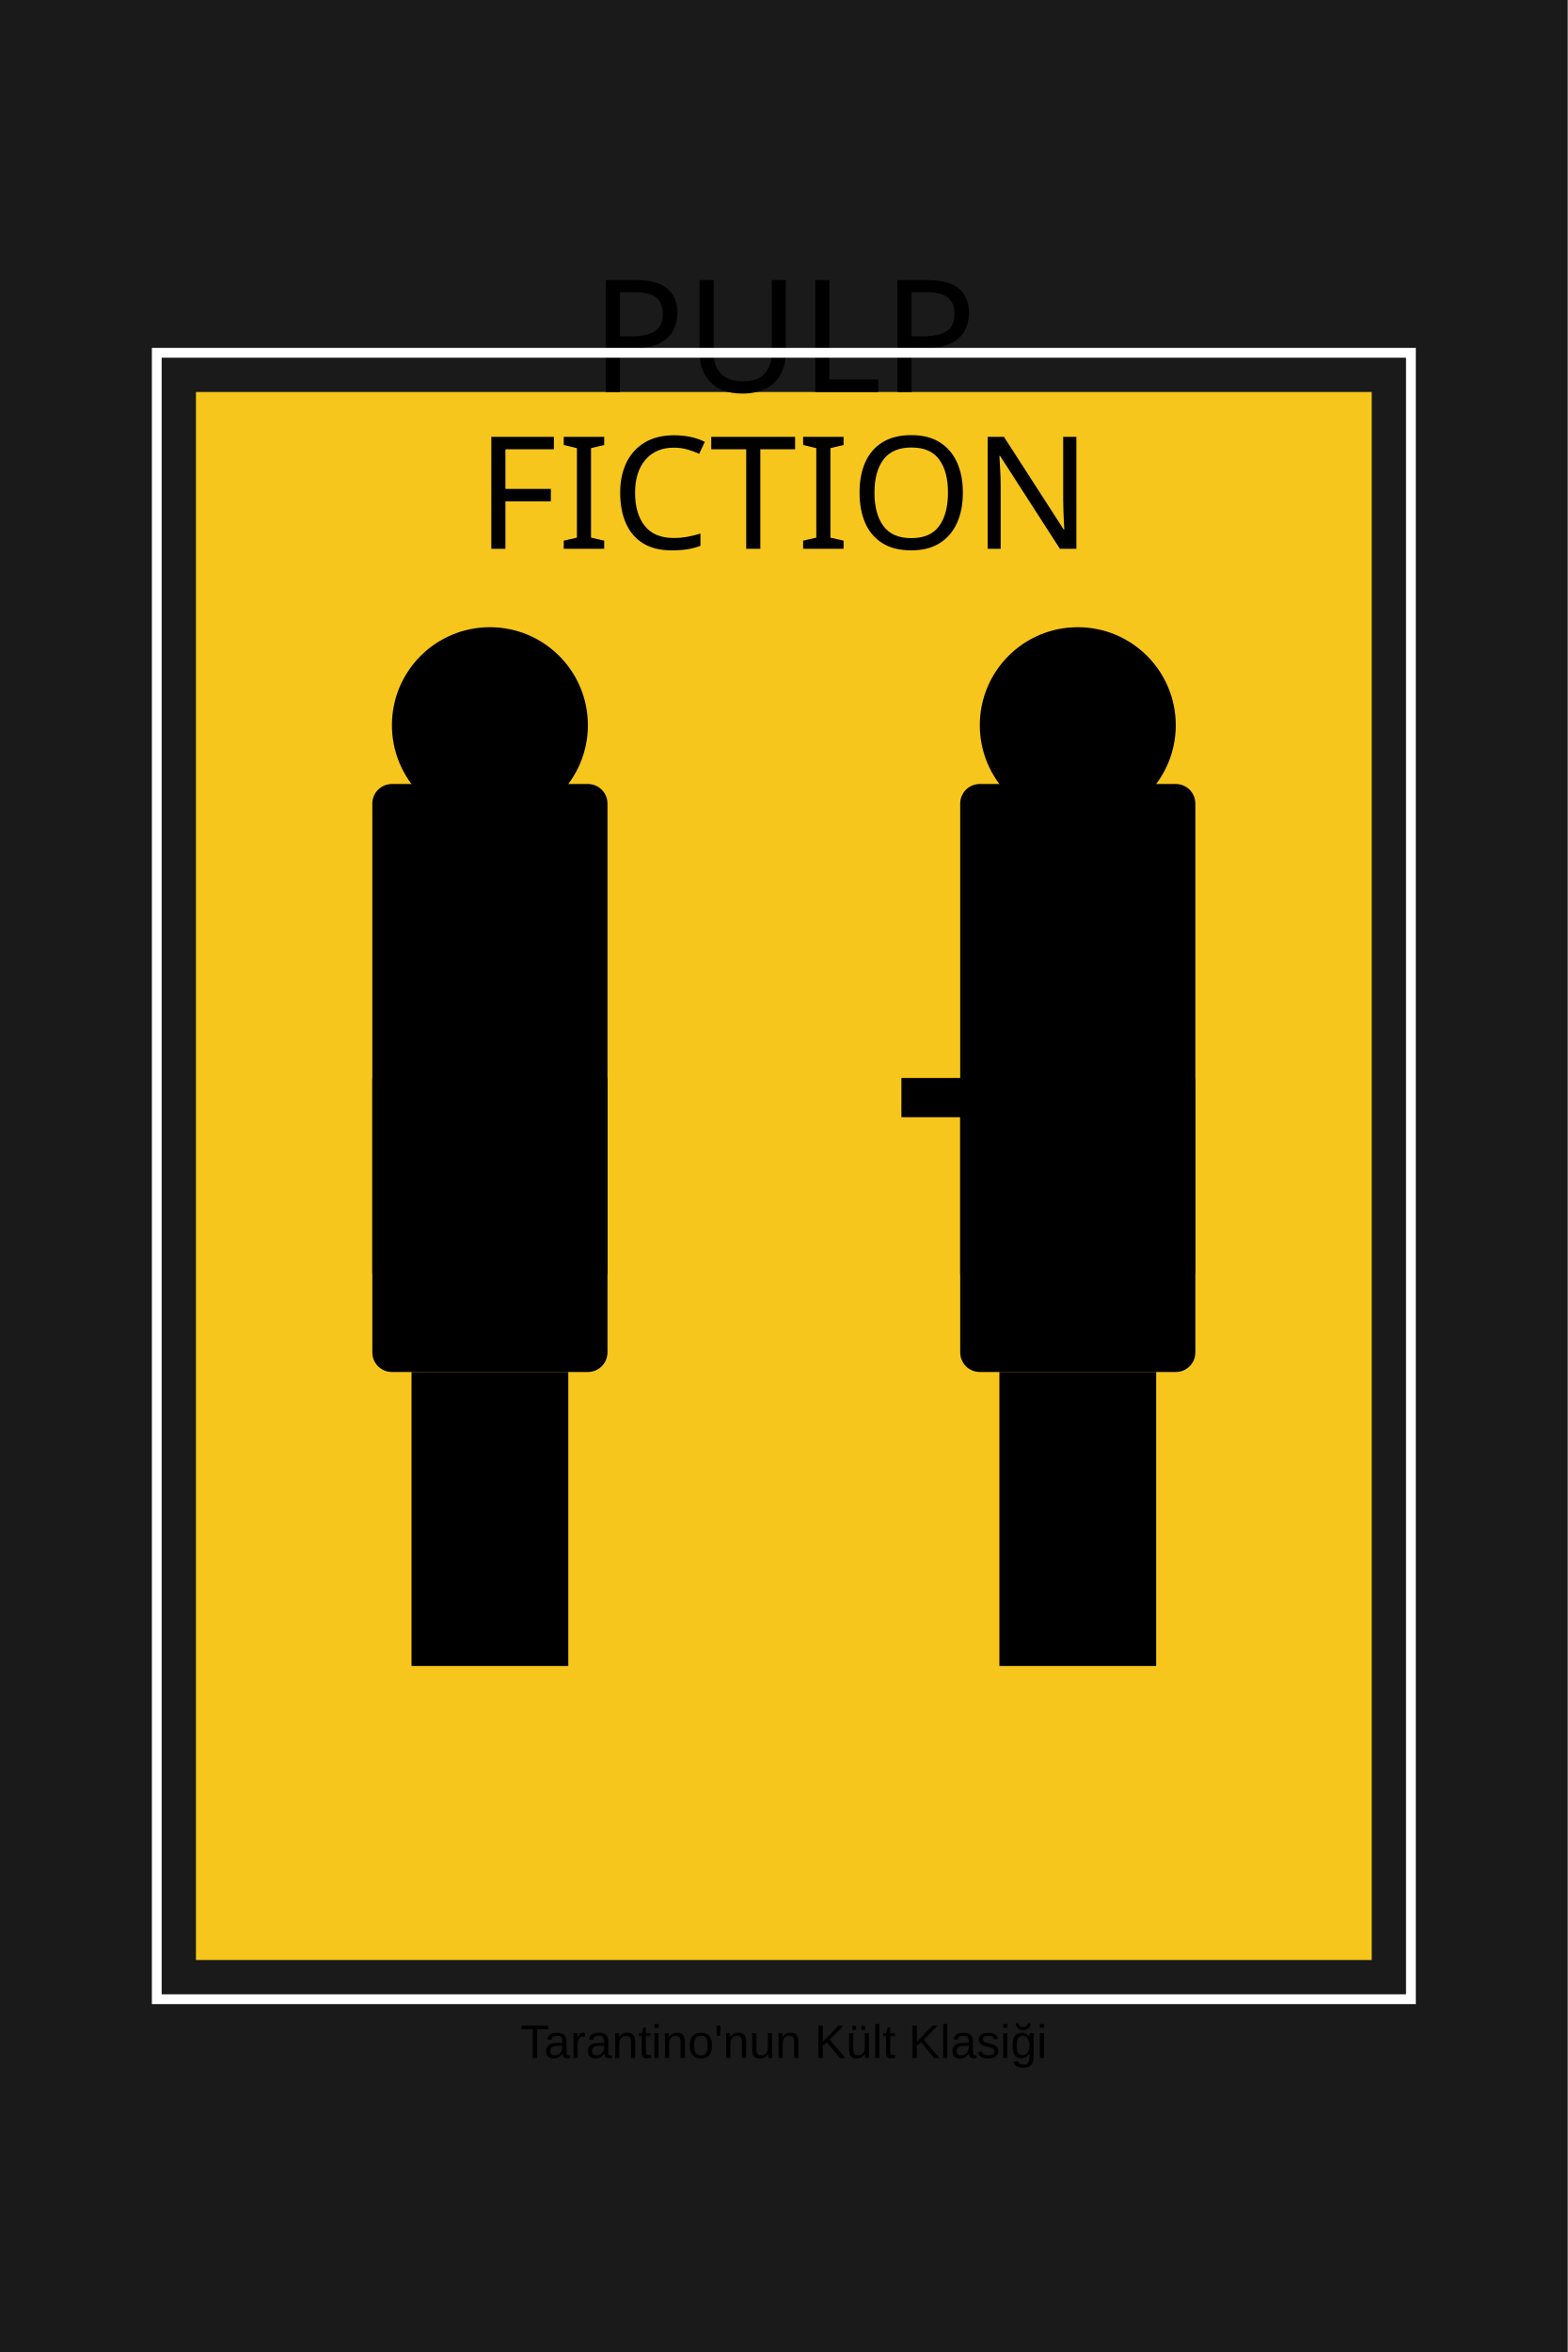
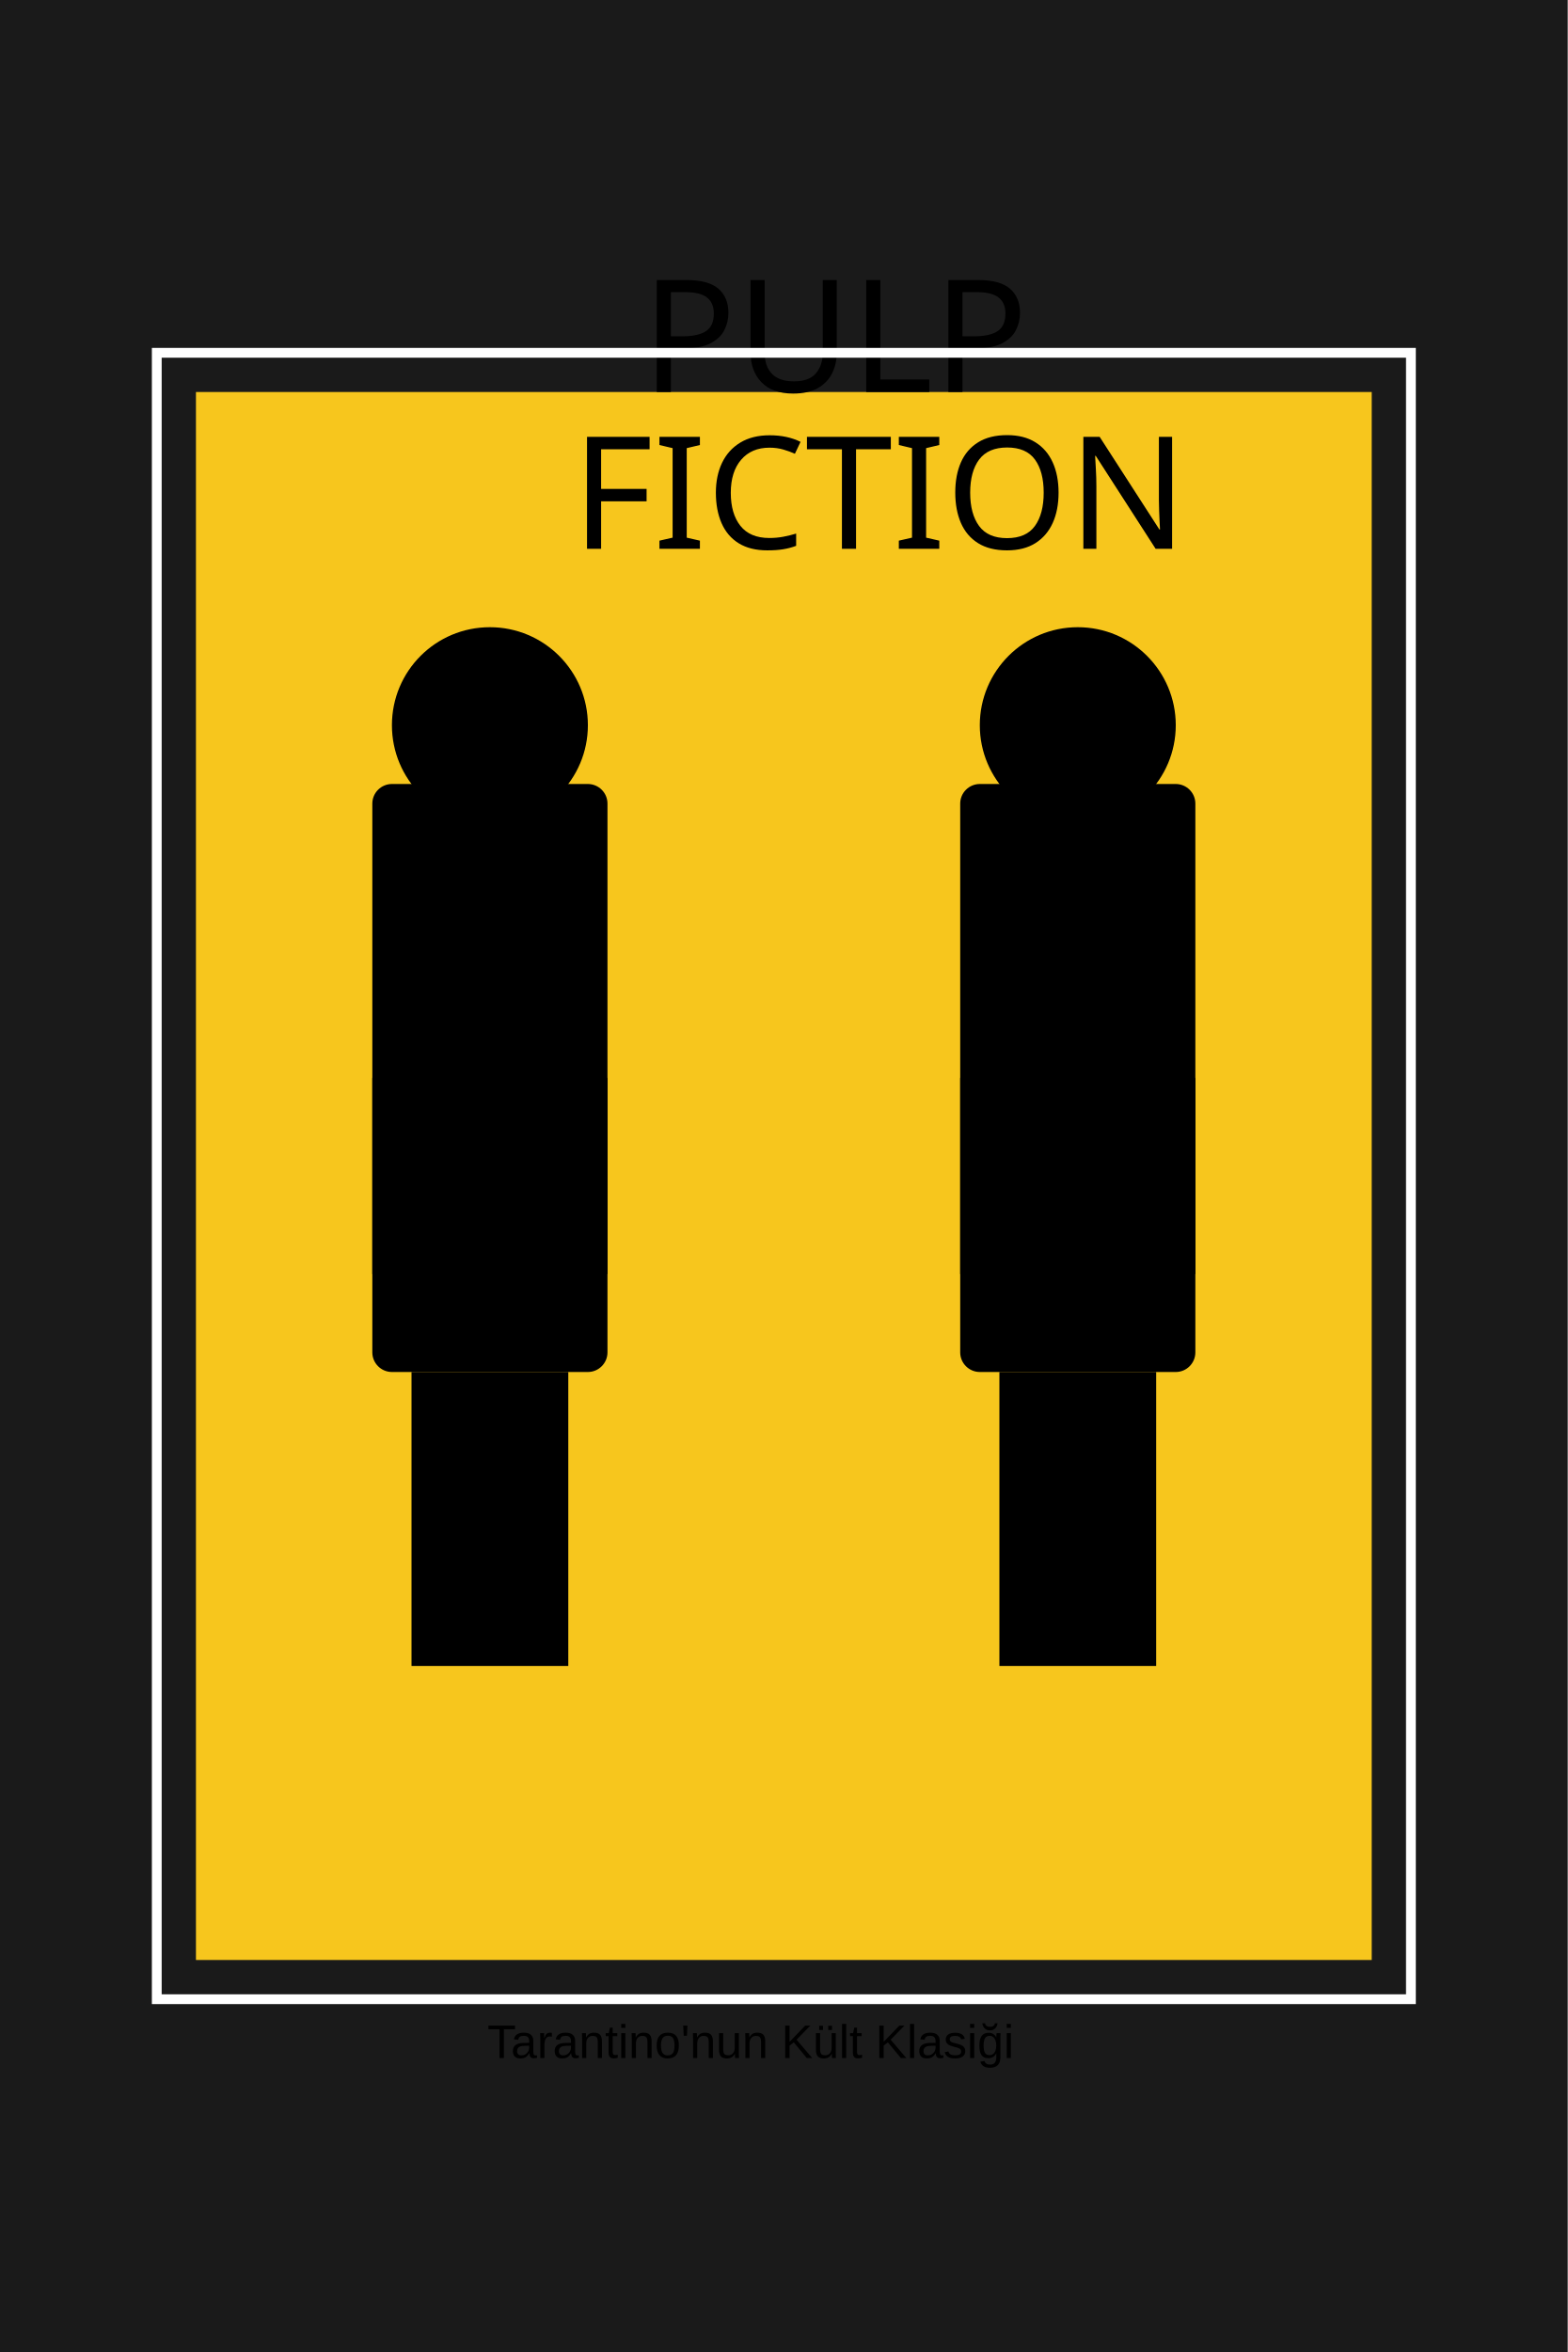
- <svg xmlns="http://www.w3.org/2000/svg" width="800" height="1200">
-   <rect width="100%" height="100%" fill="#1a1a1a" />
-   <g>
-     <rect x="100" y="200" width="600" height="800" fill="#f7c61d" />
-     <g transform="translate(400, 600)">
-       <g transform="translate(-150, 0)">
-         <rect x="-60" y="-200" width="120" height="300" rx="10" ry="10" fill="#000000" />
-         <circle cx="0" cy="-230" r="50" fill="#000000" />
-         <rect x="-40" y="100" width="80" height="150" fill="#000000" />
-         <rect x="-60" y="-50" width="30" height="100" fill="#000000" />
-         <rect x="30" y="-50" width="30" height="100" fill="#000000" />
-       </g>
-       <g transform="translate(150, 0)">
-         <rect x="-60" y="-200" width="120" height="300" rx="10" ry="10" fill="#000000" />
-         <circle cx="0" cy="-230" r="50" fill="#000000" />
-         <rect x="-40" y="100" width="80" height="150" fill="#000000" />
-         <rect x="-60" y="-50" width="30" height="100" fill="#000000" />
-         <rect x="30" y="-50" width="30" height="100" fill="#000000" />
-         <rect x="-90" y="-50" width="120" height="20" fill="#000000" />
-       </g>
-     </g>
-     <g transform="translate(400, 200)">
-       <text x="0" y="0" font-family="Impact, sans-serif" font-size="80" fill="#000000" text-anchor="middle">PULP</text>
-       <text x="0" y="80" font-family="Impact, sans-serif" font-size="80" fill="#000000" text-anchor="middle">FICTION</text>
-     </g>
-     <text x="400" y="1050" font-family="Arial, sans-serif" font-size="24" fill="#000000" text-anchor="middle">Tarantino'nun Kült Klasiği</text>
-   </g>
-   <rect x="80" y="180" width="640" height="840" fill="none" stroke="#ffffff" stroke-width="5" />
+ <svg xmlns="http://www.w3.org/2000/svg" version="1.2" viewBox="0 0 800 1200" width="800" height="1200">
+   <style>tspan{white-space:pre}.a{fill:#1a1a1a}.b{fill:#f7c61d}.c{font-size: 80px;fill: #000000;font-family: "Impact"}.d{font-size: 24px;fill: #000000;font-family: "Arial"}.e{fill:none;stroke:#fff;stroke-width:5}</style>
+   <path fill-rule="evenodd" class="a" d="m0 0h800v1200h-800z" />
+   <path fill-rule="evenodd" class="b" d="m100 200h600v800h-600z" />
+   <path fill-rule="evenodd" d="m200 400h100c5.5 0 10 4.5 10 10v280c0 5.5-4.5 10-10 10h-100c-5.5 0-10-4.5-10-10v-280c0-5.5 4.5-10 10-10z" />
+   <path fill-rule="evenodd" d="m250 420c-27.7 0-50-22.4-50-50 0-27.6 22.3-50 50-50 27.6 0 50 22.4 50 50 0 27.6-22.4 50-50 50z" />
+   <path fill-rule="evenodd" d="m210 700h80v150h-80z" />
+   <path fill-rule="evenodd" d="m190 550h30v100h-30z" />
+   <path fill-rule="evenodd" d="m280 550h30v100h-30z" />
+   <path fill-rule="evenodd" d="m500 400h100c5.5 0 10 4.5 10 10v280c0 5.5-4.5 10-10 10h-100c-5.5 0-10-4.5-10-10v-280c0-5.5 4.5-10 10-10z" />
+   <path fill-rule="evenodd" d="m550 420c-27.6 0-50-22.4-50-50 0-27.6 22.4-50 50-50 27.6 0 50 22.4 50 50 0 27.6-22.4 50-50 50z" />
+   <path fill-rule="evenodd" d="m510 700h80v150h-80z" />
+   <path fill-rule="evenodd" d="m490 550h30v100h-30z" />
+   <path fill-rule="evenodd" d="m580 550h30v100h-30z" />
+   <text style="transform:matrix(1,0,0,1,400,200)">
+     <tspan x="-72.6" y="0" class="c">PULP
+ </tspan>
+   </text>
+   <text style="transform:matrix(1,0,0,1,400,280)">
+     <tspan x="-108.2" y="0" class="c">FICTION
+ </tspan>
+   </text>
+   <text style="transform:matrix(1,0,0,1,400,1050)">
+     <tspan x="-151.3" y="0" class="d">Tarantino'nun Kült Klasiği
+ </tspan>
+   </text>
+   <path fill-rule="evenodd" class="e" d="m80 180h640v840h-640z" />
</svg>
